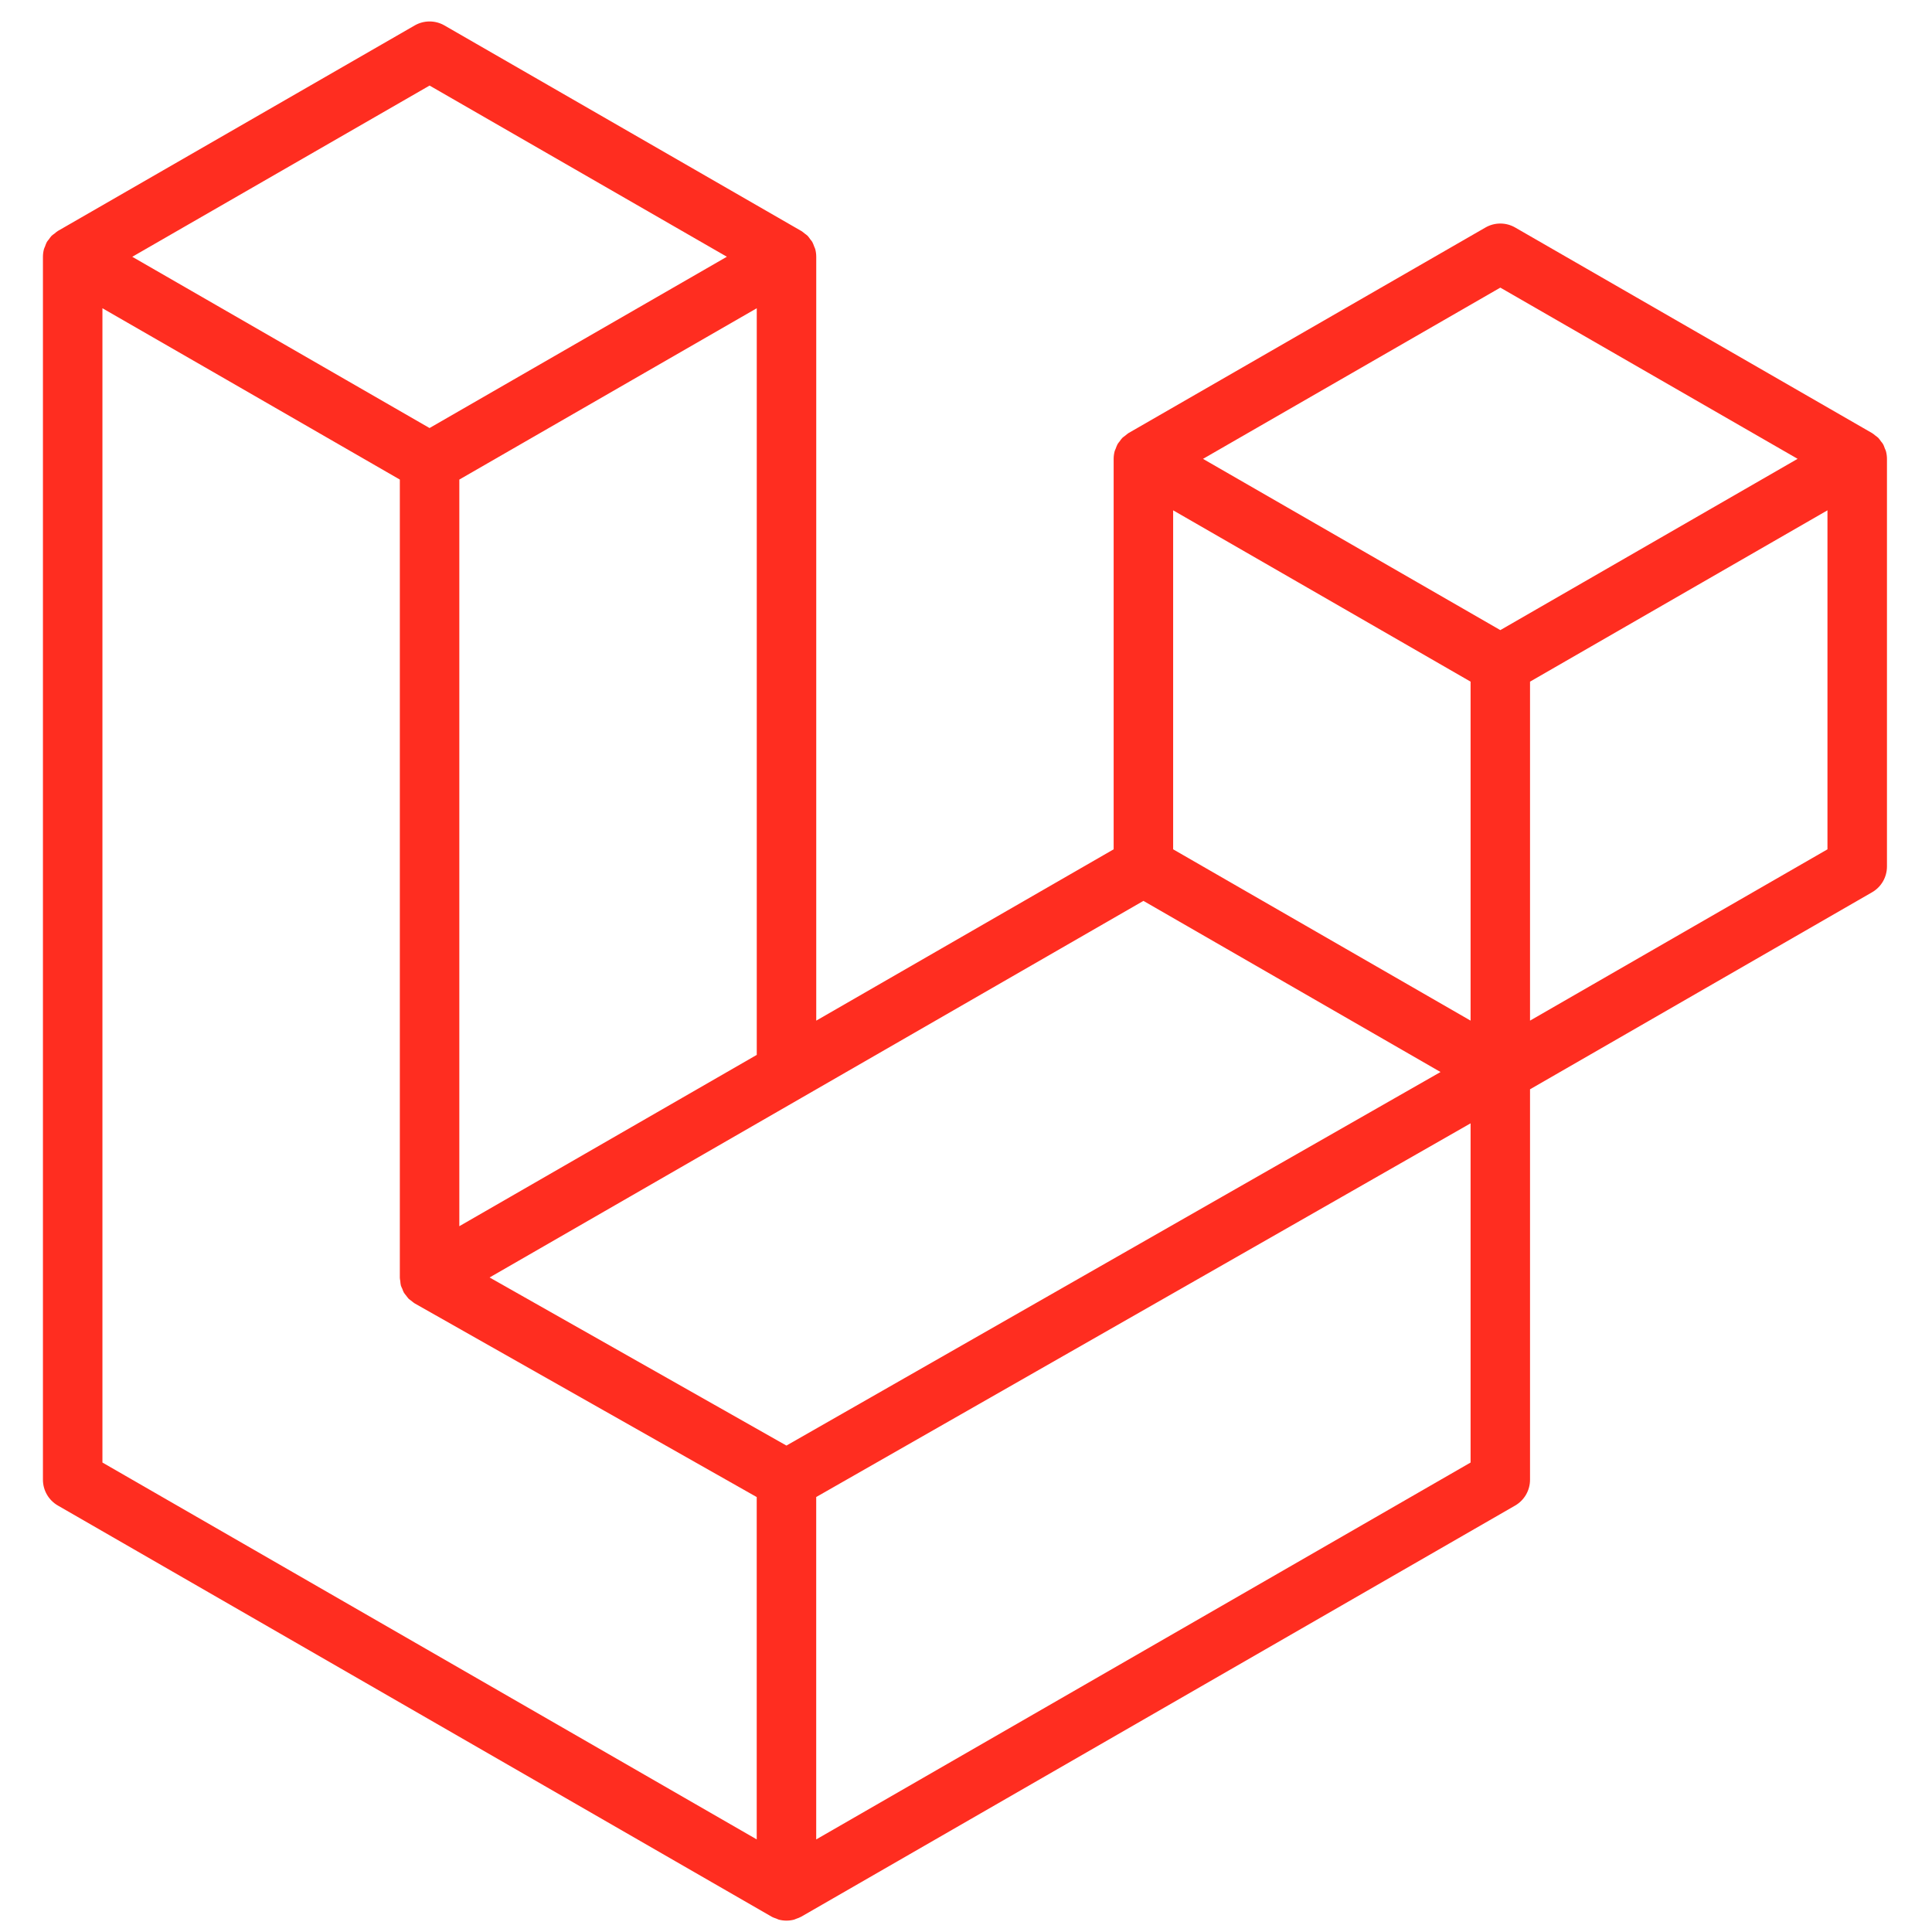
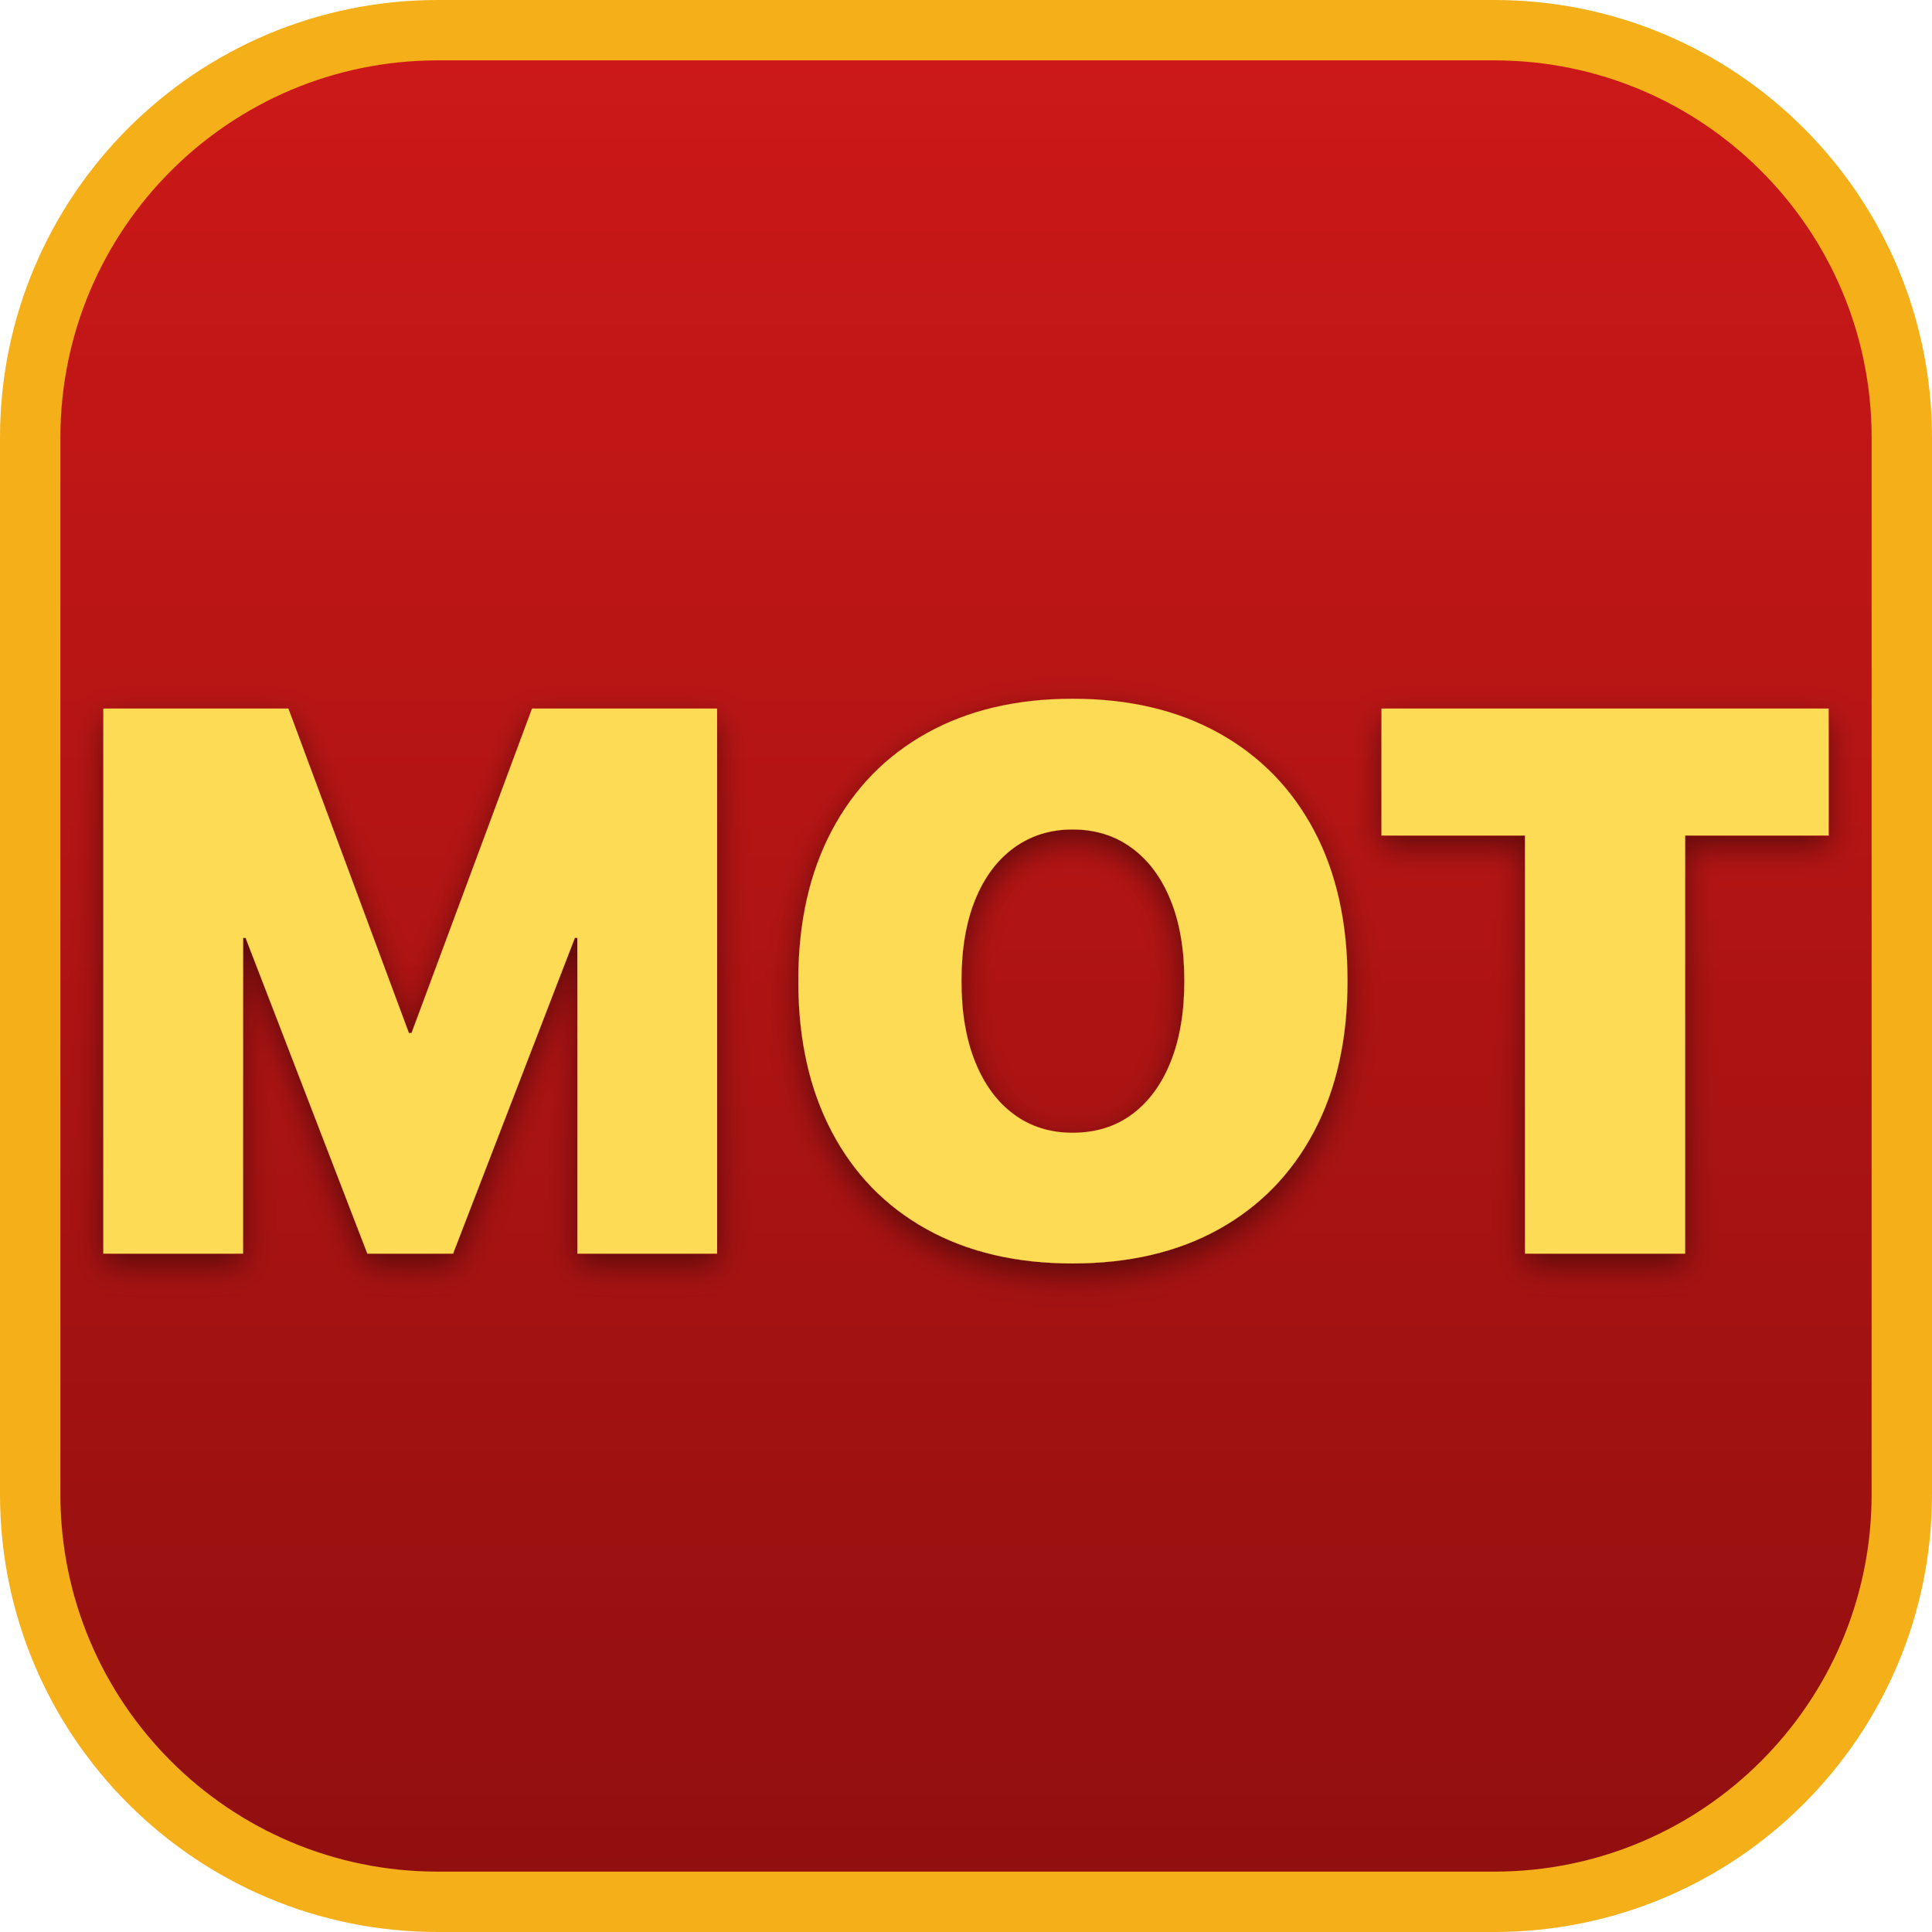
- <svg xmlns="http://www.w3.org/2000/svg" width="166" height="166" viewBox="0 0 166 166" fill="none">
-   <path fill-rule="evenodd" clip-rule="evenodd" d="M162.041 38.759C162.099 38.977 162.129 39.201 162.13 39.426V74.452C162.13 74.902 162.011 75.344 161.786 75.733C161.561 76.122 161.237 76.444 160.847 76.668L131.462 93.594V127.141C131.462 128.054 130.977 128.897 130.186 129.357L68.847 164.683C68.707 164.763 68.554 164.814 68.401 164.868C68.343 164.887 68.289 164.922 68.228 164.938C67.8 165.051 67.349 165.051 66.92 164.938C66.85 164.919 66.786 164.881 66.719 164.855C66.579 164.804 66.432 164.76 66.298 164.683L4.972 129.357C4.583 129.133 4.259 128.81 4.034 128.421C3.808 128.032 3.69 127.591 3.689 127.141L3.689 22.063C3.689 21.834 3.721 21.61 3.779 21.393C3.798 21.32 3.843 21.253 3.868 21.179C3.916 21.045 3.961 20.908 4.031 20.783C4.079 20.7 4.149 20.633 4.206 20.557C4.28 20.454 4.347 20.349 4.433 20.26C4.506 20.186 4.602 20.132 4.685 20.068C4.778 19.992 4.861 19.909 4.966 19.848L35.633 2.185C36.022 1.961 36.462 1.844 36.91 1.844C37.358 1.844 37.798 1.961 38.186 2.185L68.851 19.848H68.857C68.959 19.912 69.045 19.992 69.138 20.065C69.221 20.129 69.313 20.186 69.387 20.257C69.476 20.349 69.54 20.454 69.616 20.557C69.671 20.633 69.744 20.7 69.789 20.783C69.862 20.911 69.904 21.045 69.955 21.179C69.98 21.253 70.025 21.32 70.044 21.396C70.103 21.614 70.133 21.838 70.133 22.063V87.694L95.686 72.974V39.423C95.686 39.2 95.718 38.973 95.775 38.759C95.798 38.683 95.839 38.615 95.865 38.542C95.916 38.408 95.96 38.271 96.031 38.146C96.079 38.063 96.149 37.996 96.203 37.92C96.279 37.818 96.343 37.712 96.433 37.623C96.506 37.549 96.599 37.495 96.681 37.431C96.777 37.355 96.86 37.272 96.962 37.211L127.633 19.548C128.021 19.324 128.461 19.206 128.91 19.206C129.358 19.206 129.798 19.324 130.186 19.548L160.85 37.211C160.959 37.275 161.042 37.355 161.137 37.428C161.217 37.492 161.31 37.549 161.383 37.62C161.473 37.712 161.536 37.818 161.613 37.92C161.67 37.996 161.741 38.063 161.785 38.146C161.859 38.271 161.9 38.408 161.951 38.542C161.98 38.615 162.021 38.683 162.041 38.759ZM157.018 72.974V43.848L146.287 50.028L131.462 58.568V87.694L157.021 72.974H157.018ZM126.354 125.663V96.518L111.771 104.85L70.13 128.626V158.046L126.354 125.663ZM8.801 26.485V125.663L65.018 158.043V128.629L35.649 112L35.64 111.994L35.627 111.988C35.528 111.93 35.445 111.847 35.353 111.777C35.273 111.713 35.18 111.662 35.11 111.592L35.104 111.582C35.021 111.502 34.963 111.403 34.893 111.314C34.829 111.228 34.753 111.154 34.702 111.065L34.699 111.055C34.641 110.96 34.606 110.845 34.565 110.736C34.523 110.64 34.469 110.551 34.443 110.449C34.411 110.328 34.405 110.197 34.392 110.072C34.379 109.976 34.354 109.881 34.354 109.785V109.778V41.205L19.532 32.662L8.801 26.485ZM36.913 7.35L11.364 22.063L36.907 36.777L62.453 22.06L36.907 7.35H36.913ZM50.2 99.174L65.022 90.637V26.485L54.291 32.665L39.466 41.205V105.357L50.2 99.174ZM128.91 24.713L103.363 39.426L128.91 54.14L154.453 39.423L128.91 24.713ZM126.354 58.568L111.529 50.028L100.798 43.848V72.974L115.619 81.511L126.354 87.694V58.568ZM67.571 124.205L105.042 102.803L123.772 92.109L98.245 77.405L68.854 94.334L42.066 109.762L67.571 124.205Z" fill="#FF2D20" />
+ <svg xmlns="http://www.w3.org/2000/svg" viewBox="0 0 512 512" width="100%" height="100%">
+   <defs>
+     <linearGradient id="mot-bg" x1="0%" y1="0%" x2="0%" y2="100%">
+       <stop offset="0%" stop-color="#cd1818" />
+       <stop offset="100%" stop-color="#910f0f" />
+     </linearGradient>
+     <filter id="mot-shadow" x="-10%" y="-10%" width="120%" height="125%">
+       <feDropShadow dx="0" dy="3" stdDeviation="4" flood-color="#000000" flood-opacity="0.45" />
+     </filter>
+   </defs>
+   <rect x="8" y="8" width="496" height="496" rx="108" fill="url(#mot-bg)" stroke="#f5af19" stroke-width="16" />
+   <path d="M27.38,332.22L27.38,187.78L76.43,187.78L108.36,273.76L109.06,273.76L140.99,187.78L190.04,187.78L190.04,332.22L153.00,332.22L153.00,248.54L133.29,248.54L174.23,191.78L120.07,332.22L97.35,332.22L43.20,191.78L84.14,248.54L64.42,248.54L64.42,332.22ZM284.23,334.82Q261.91,334.82 245.59,325.76Q229.27,316.71 220.42,299.89Q211.56,283.07 211.56,260.05L211.56,259.85Q211.56,236.83 220.47,220.06Q229.37,203.29 245.69,194.24Q262.01,185.18 284.23,185.18Q306.65,185.18 323.02,194.29Q339.38,203.39 348.24,220.11Q357.10,236.83 357.10,259.85L357.10,260.05Q357.10,283.07 348.24,299.84Q339.38,316.61 323.07,325.71Q306.75,334.82 284.23,334.82ZM284.23,300.19Q293.44,300.19 300.04,295.28Q306.65,290.38 310.25,281.37Q313.86,272.36 313.86,260.05L313.86,259.85Q313.86,247.44 310.20,238.48Q306.55,229.52 299.89,224.67Q293.24,219.81 284.23,219.81Q275.42,219.81 268.76,224.62Q262.11,229.42 258.45,238.38Q254.80,247.34 254.80,259.85L254.80,260.05Q254.80,272.46 258.45,281.47Q262.11,290.48 268.71,295.33Q275.32,300.19 284.23,300.19ZM404.14,332.22L404.14,221.41L366.10,221.41L366.10,187.78L484.62,187.78L484.62,221.41L446.58,221.41L446.58,332.22Z" fill="#fedb55" filter="url(#mot-shadow)" fill-rule="nonzero" />
</svg>
